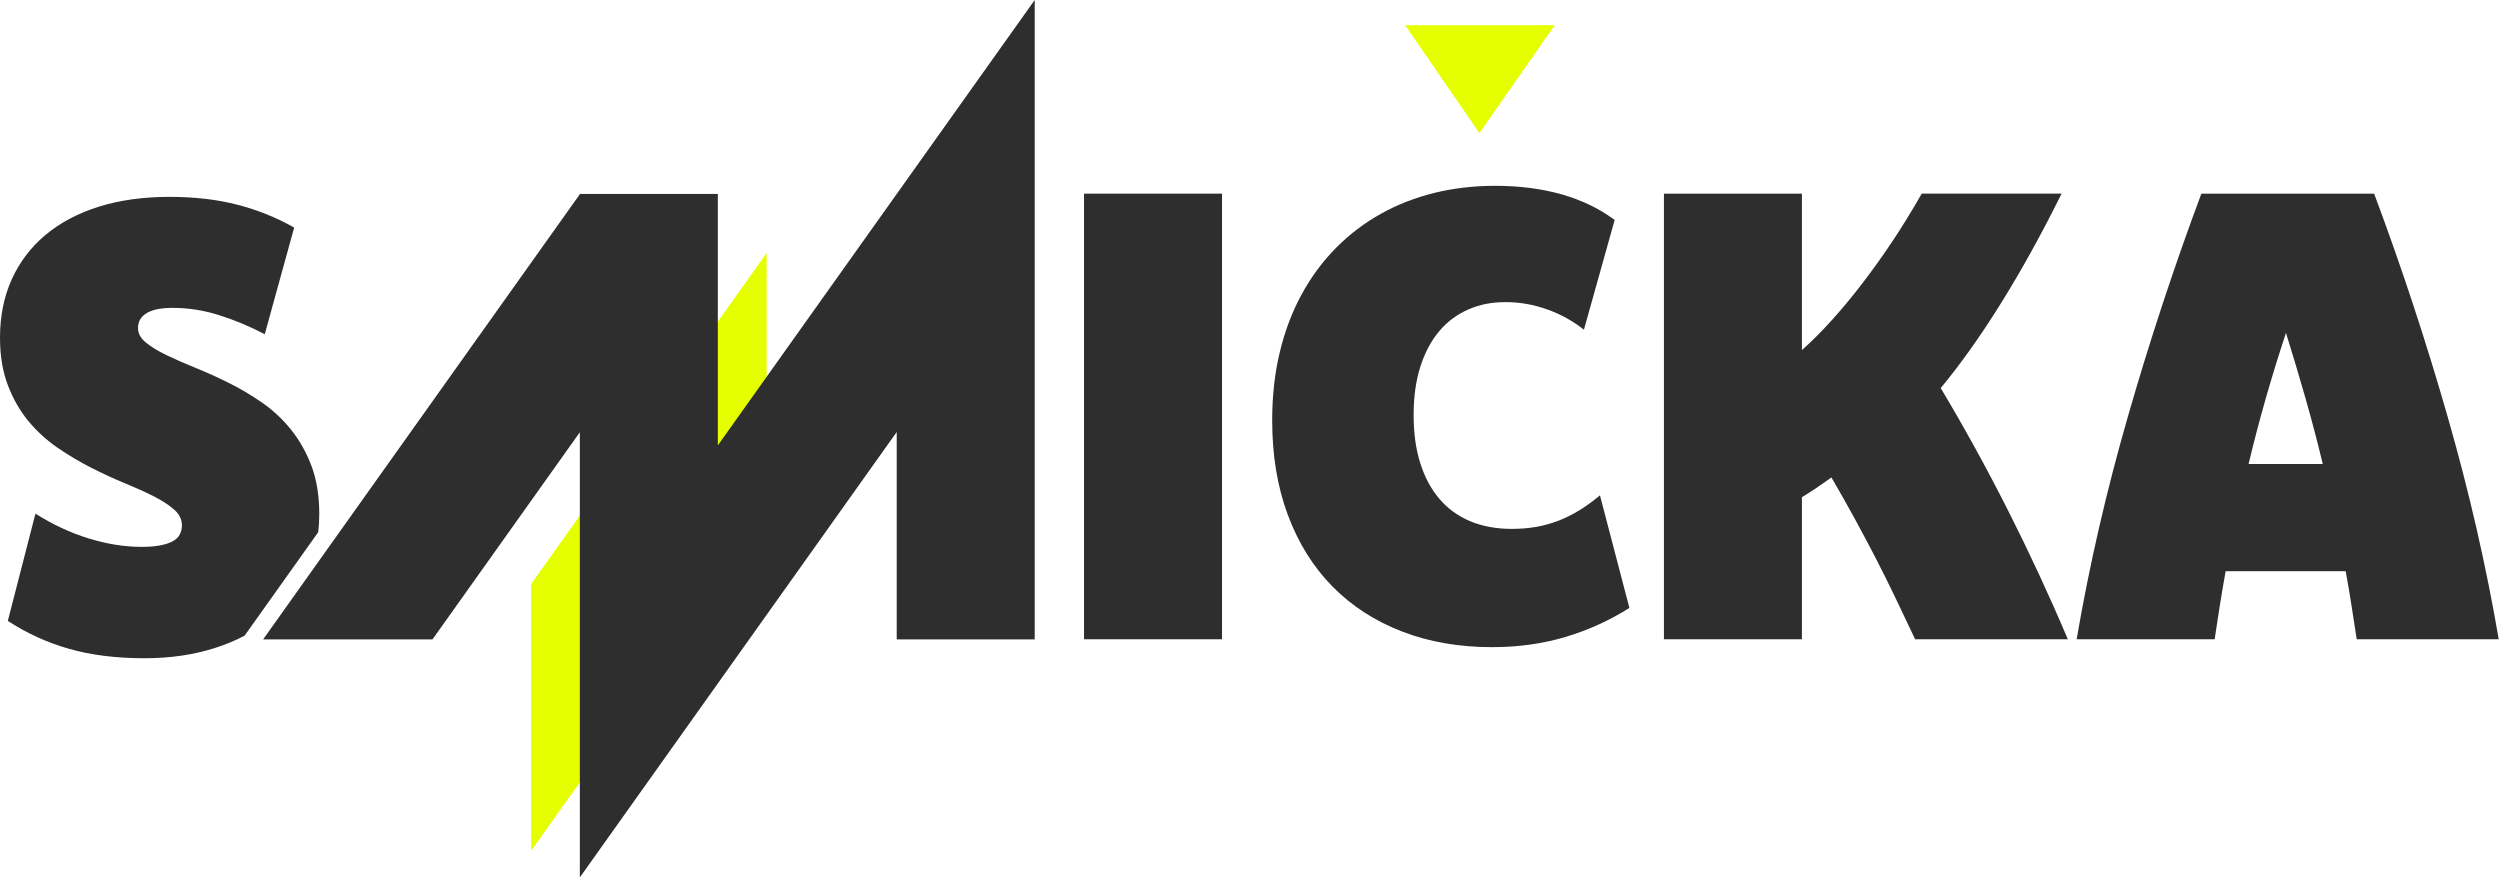
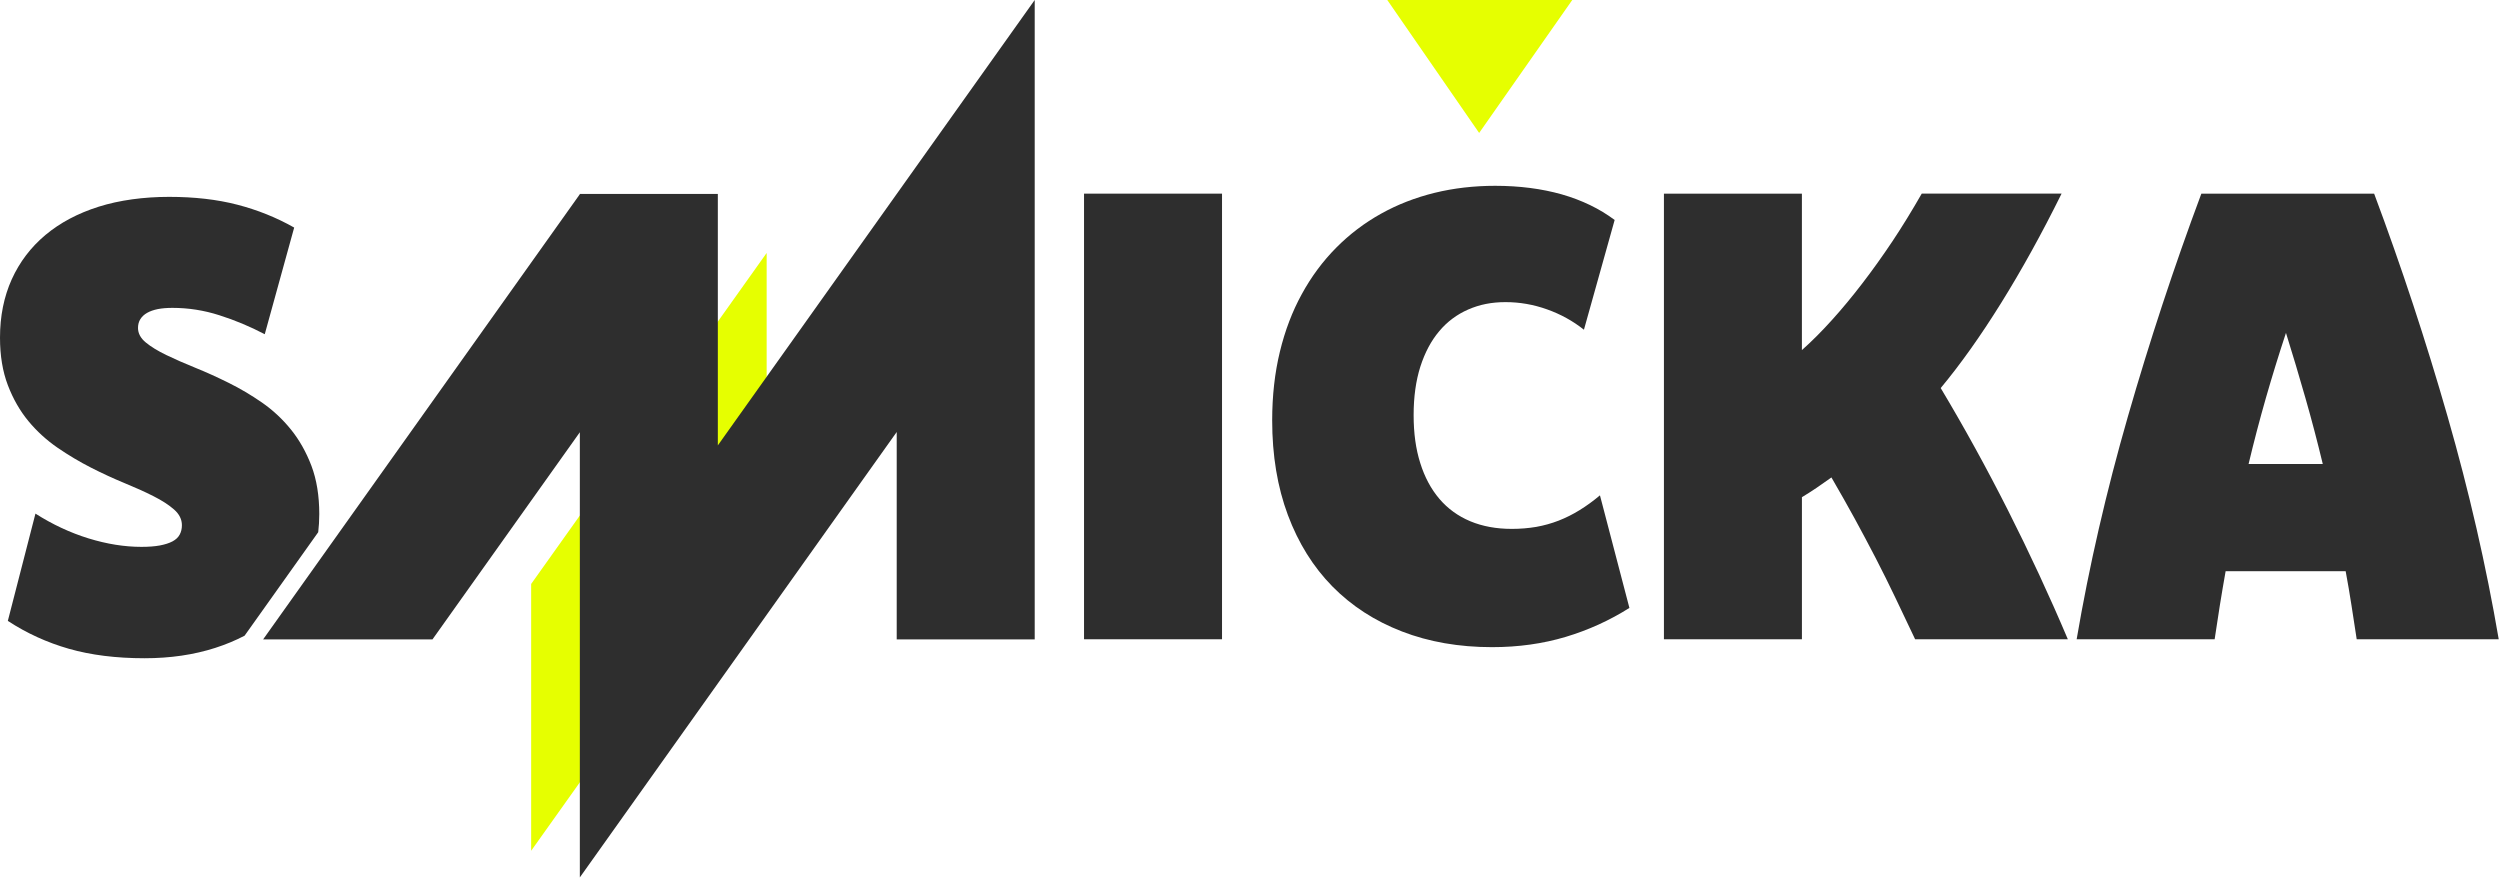
<svg xmlns="http://www.w3.org/2000/svg" width="1730" height="608" viewBox="0 0 1730 608" fill="none">
  <path d="M845.64 134H750.15V442.37H845.64V134Z" fill="#2E2E2E" />
  <path d="M367.56 404.1V588.73L530.53 359.67V175.04L367.56 404.1Z" fill="#E6FF00" />
  <path d="M1096.1 228.18C1088.42 222.09 1079.9 217.39 1070.58 214.09C1061.26 210.75 1051.67 209.07 1041.84 209.07C1032.01 209.07 1023.81 210.78 1016.01 214.17C1008.21 217.59 1001.48 222.57 995.95 229.18C990.38 235.75 986.04 243.91 982.89 253.7C979.79 263.45 978.23 274.64 978.23 287.22C978.23 299.8 979.74 310.74 982.81 320.42C985.84 330.13 990.25 338.37 996.03 345.18C1001.84 351.99 1008.97 357.16 1017.41 360.7C1025.89 364.24 1035.48 365.99 1046.19 365.99C1052.12 365.99 1057.73 365.51 1063.11 364.6C1068.44 363.64 1073.62 362.21 1078.63 360.26C1083.61 358.31 1088.46 355.88 1093.16 352.97C1097.86 350.07 1102.51 346.68 1107.17 342.78L1127.55 420.68C1113.82 429.36 1099.09 436.04 1083.41 440.74C1067.69 445.44 1050.73 447.83 1032.5 447.83C1009.65 447.83 988.83 444.21 970.12 436.96C951.37 429.72 935.33 419.33 922.03 405.83C908.73 392.3 898.47 375.82 891.22 356.43C883.98 337.04 880.35 315.19 880.35 290.91C880.35 273.83 882.14 257.99 885.68 243.38C889.22 228.77 894.28 215.44 900.89 203.45C907.46 191.43 915.38 180.76 924.65 171.41C933.88 162.1 944.23 154.25 955.66 147.89C967.08 141.52 979.46 136.71 992.76 133.44C1006.1 130.18 1020.07 128.58 1034.67 128.58C1051.43 128.58 1066.83 130.57 1080.76 134.51C1094.73 138.53 1106.91 144.42 1117.34 152.22L1096.08 228.17L1096.1 228.18Z" fill="#2E2E2E" />
  <path d="M1151.43 134H1246.92V242.27C1253.89 236.06 1260.85 229.09 1267.82 221.33C1274.79 213.61 1281.75 205.21 1288.68 196.17C1295.64 187.13 1302.57 177.42 1309.5 167.07C1316.39 156.72 1323.15 145.69 1329.84 133.99H1426.61C1412.88 161.77 1398.87 187.05 1384.69 209.82C1370.48 232.63 1356.59 252.17 1342.97 268.53C1359.17 295.6 1374.69 323.82 1389.54 353.16C1404.39 382.54 1418.2 412.27 1430.94 442.36H1325.26C1320.6 432.53 1316.07 422.98 1311.65 413.74C1307.23 404.47 1302.65 395.27 1297.96 386.16C1293.22 377.04 1288.37 367.89 1283.35 358.69C1278.33 349.54 1273 340.1 1267.35 330.39C1263.73 332.98 1260.26 335.41 1256.92 337.68C1253.58 339.91 1250.27 342.06 1246.93 344.05V442.37H1151.44V134H1151.43Z" fill="#2E2E2E" />
  <path d="M1642.9 134C1661.89 184.79 1678.81 236.18 1693.73 288.21C1708.66 340.2 1720.44 391.59 1729.12 442.38H1630.84C1629.65 434.58 1628.45 426.74 1627.22 418.86C1625.99 410.98 1624.67 403.1 1623.2 395.29H1540.13C1538.7 403.41 1537.34 411.33 1536.11 419.05C1534.88 426.81 1533.68 434.58 1532.53 442.38H1437.04C1445.72 391.59 1457.54 340.2 1472.51 288.21C1487.48 236.18 1504.39 184.79 1523.34 134H1642.91H1642.9ZM1607.36 321.09C1603.7 305.88 1599.72 290.68 1595.38 275.51C1591.04 260.3 1586.54 245.26 1581.89 230.37C1576.96 245.26 1572.34 260.3 1567.96 275.51C1563.62 290.68 1559.64 305.88 1556.02 321.09H1607.37H1607.36Z" fill="#2E2E2E" />
  <path d="M220.94 355.84C220.94 343.1 219.13 331.96 215.53 322.4C211.91 312.89 207.19 304.49 201.34 297.24C195.49 290 188.8 283.79 181.3 278.57C173.78 273.36 166.09 268.82 158.21 264.92C150.35 261.02 142.65 257.52 135.14 254.49C127.64 251.47 120.95 248.52 115.1 245.69C109.25 242.86 104.53 240 100.91 237.01C97.31 234.06 95.5 230.68 95.5 226.94C95.5 224.59 96.04 222.56 97.13 220.85C98.21 219.1 99.76 217.67 101.79 216.51C103.8 215.36 106.29 214.48 109.25 213.88C112.22 213.32 115.56 213.05 119.32 213.05C130.31 213.05 141.13 214.72 151.8 218.15C162.49 221.53 172.96 225.91 183.21 231.28L203.57 157.48C191.27 150.51 178.15 145.26 164.18 141.64C150.23 138.02 134.48 136.23 116.99 136.23C99.5 136.23 82.66 138.5 68.27 143.04C53.86 147.62 41.6 154.11 31.47 162.58C21.36 171.06 13.58 181.29 8.14 193.27C2.73 205.29 0 218.75 0 233.67C0 246.09 1.81 257.07 5.43 266.55C9.05 276.02 13.79 284.3 19.64 291.39C25.51 298.47 32.24 304.6 39.82 309.82C47.42 315.03 55.13 319.61 62.95 323.59C70.75 327.57 78.45 331.11 86.06 334.26C93.64 337.37 100.39 340.39 106.24 343.38C112.09 346.33 116.83 349.39 120.45 352.58C124.07 355.76 125.88 359.39 125.88 363.45C125.88 365.92 125.36 368.07 124.35 369.94C123.34 371.85 121.68 373.4 119.37 374.64C117.04 375.87 114.12 376.79 110.57 377.47C107.03 378.11 102.79 378.43 97.87 378.43C86.15 378.43 73.97 376.48 61.31 372.58C48.65 368.68 36.37 362.95 24.53 355.42L5.42 429.66C18.44 438.18 32.55 444.63 47.73 448.97C62.94 453.31 80.35 455.5 100.04 455.5C117.83 455.5 134.15 453.11 148.98 448.33C156.24 445.99 162.99 443.18 169.25 439.9L220.21 368.27C220.68 364.24 220.93 360.11 220.93 355.86" fill="#2E2E2E" />
-   <path d="M972.35 17.44H1075.87L1023.76 92.13L972.35 17.44Z" fill="#E6FF00" />
+   <path d="M960 0H1088L1023.57 92L960 0Z" fill="#E6FF00" />
  <path d="M620.53 134.22H620.52V134.23L496.74 308.21V164.9V134.22H401.37H401.25V134.4L182.06 442.48H299.26L401.25 299.12V442.44L401.22 442.48H401.25V607.16L496.74 472.94L518.41 442.48L620.52 298.95V442.48H716.02V164.73V134.22V32.9V0L620.53 134.22Z" fill="#2E2E2E" />
</svg>
